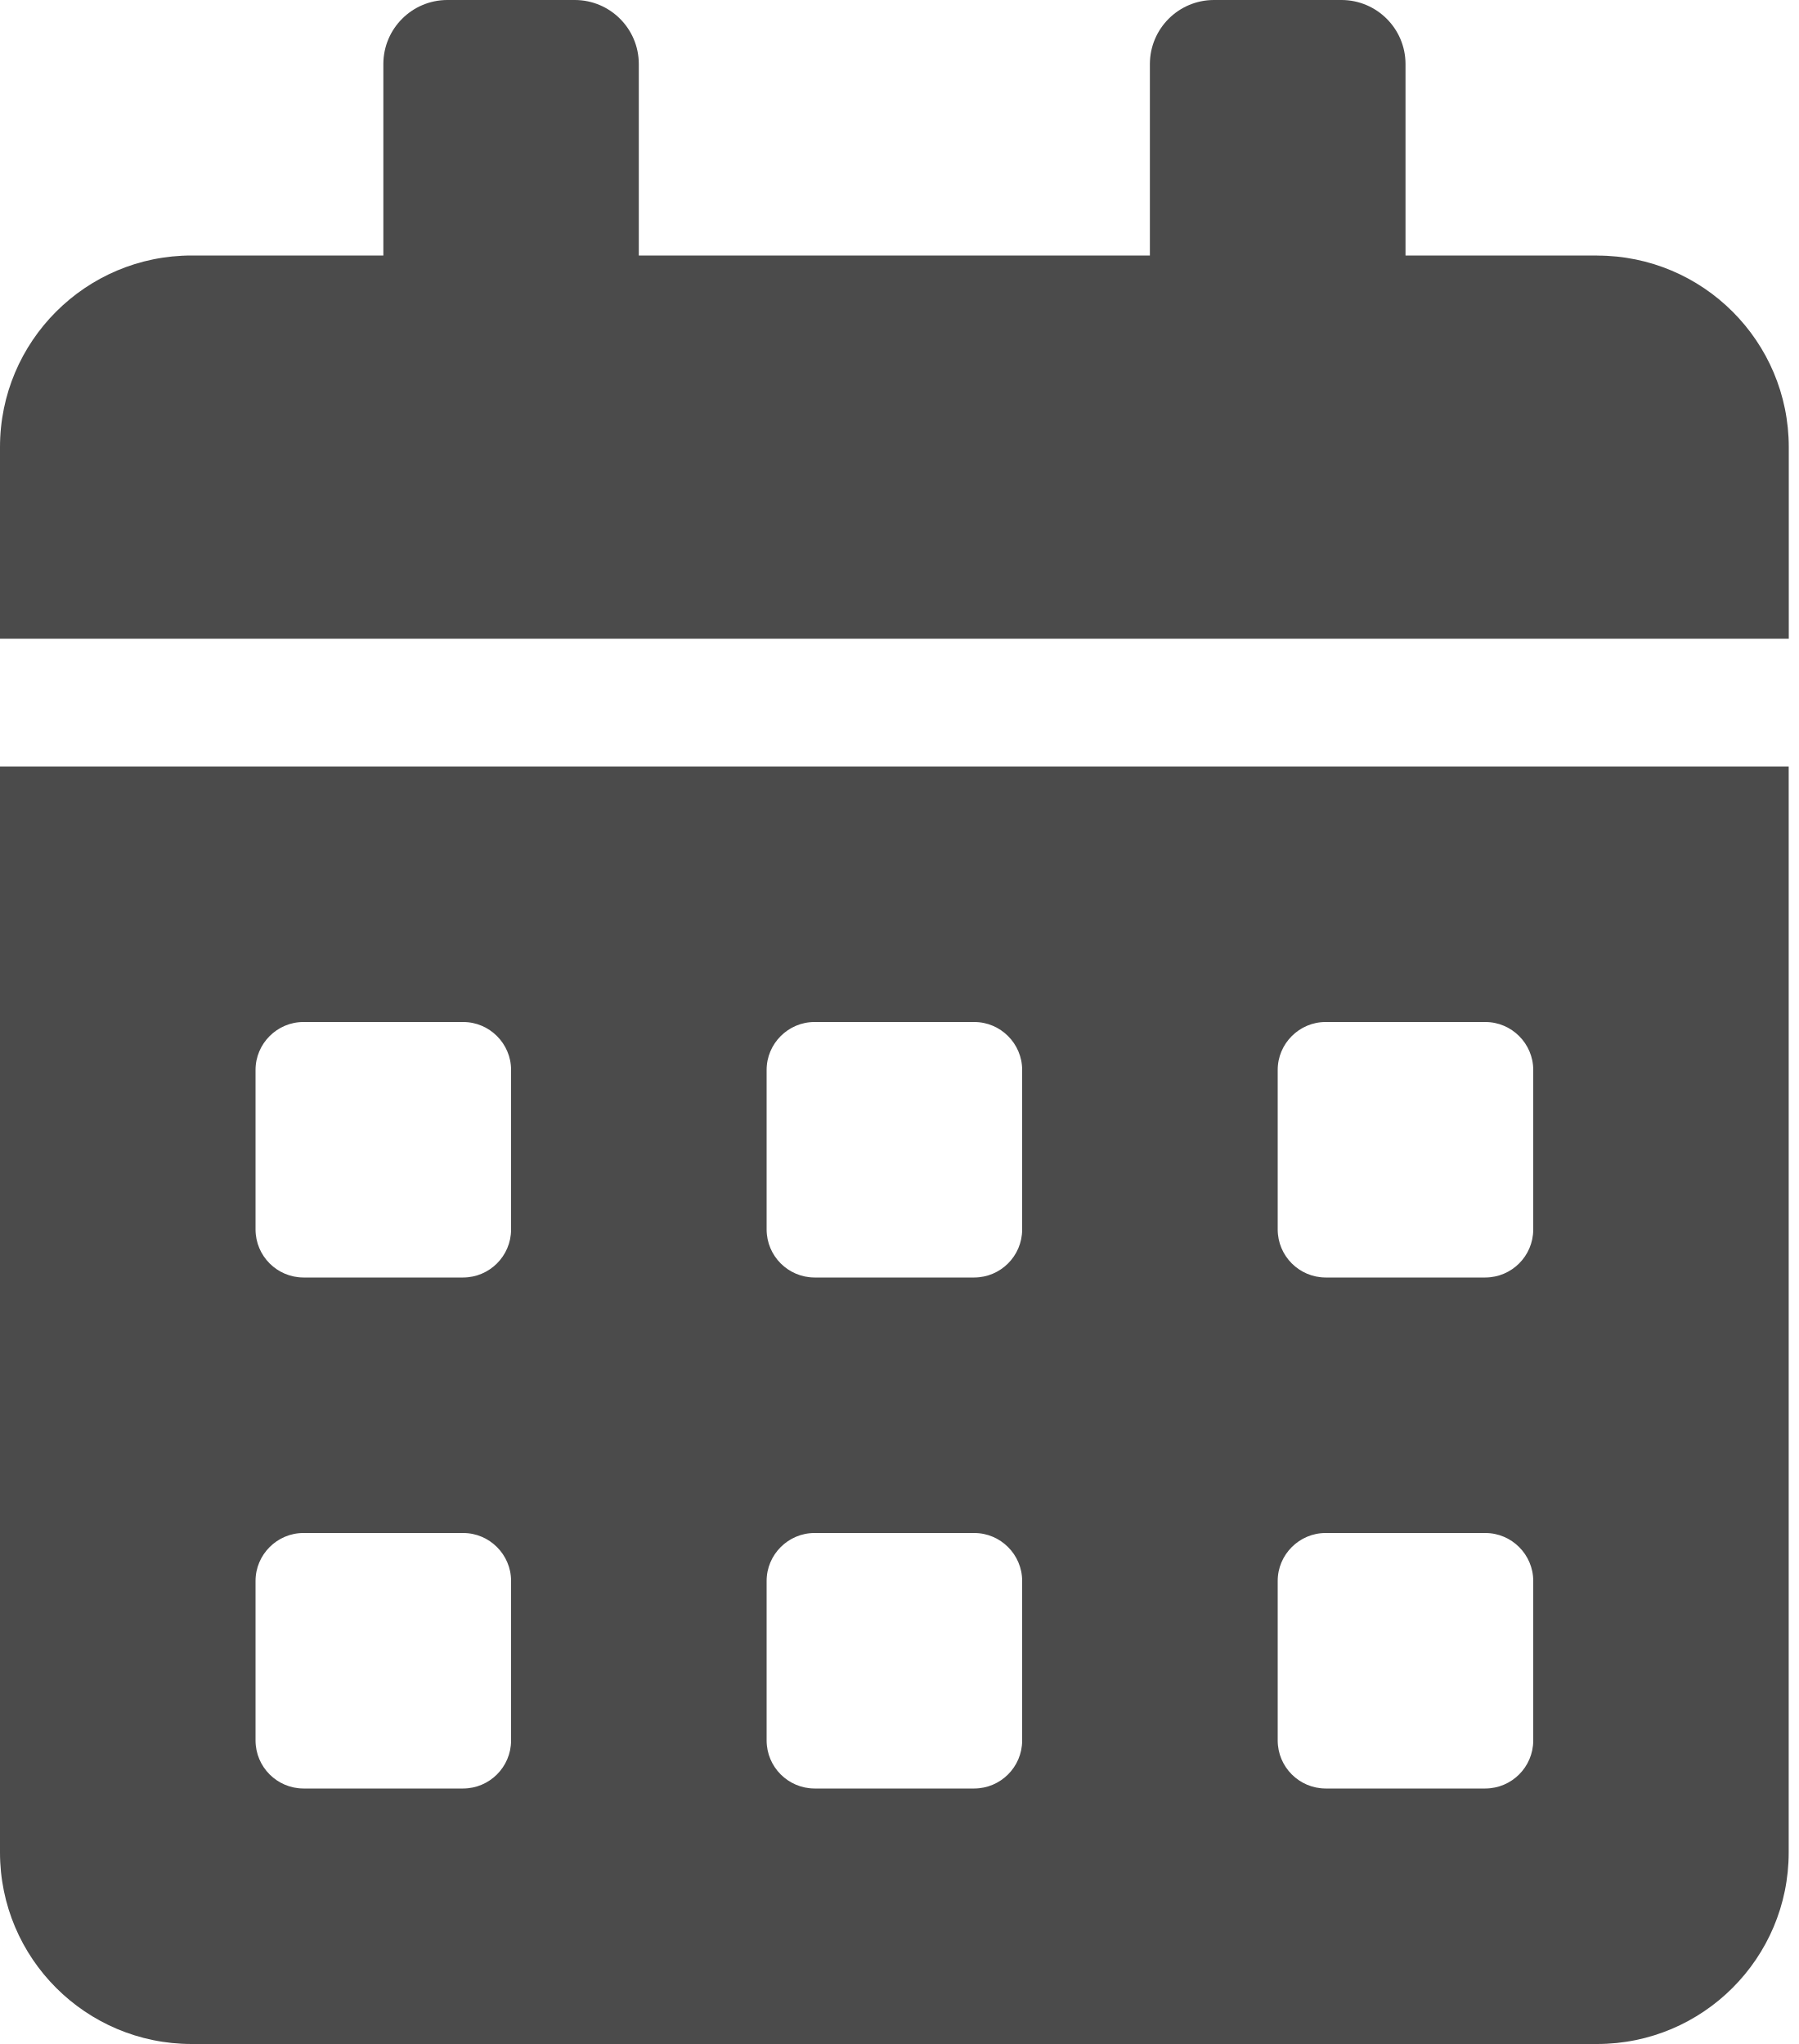
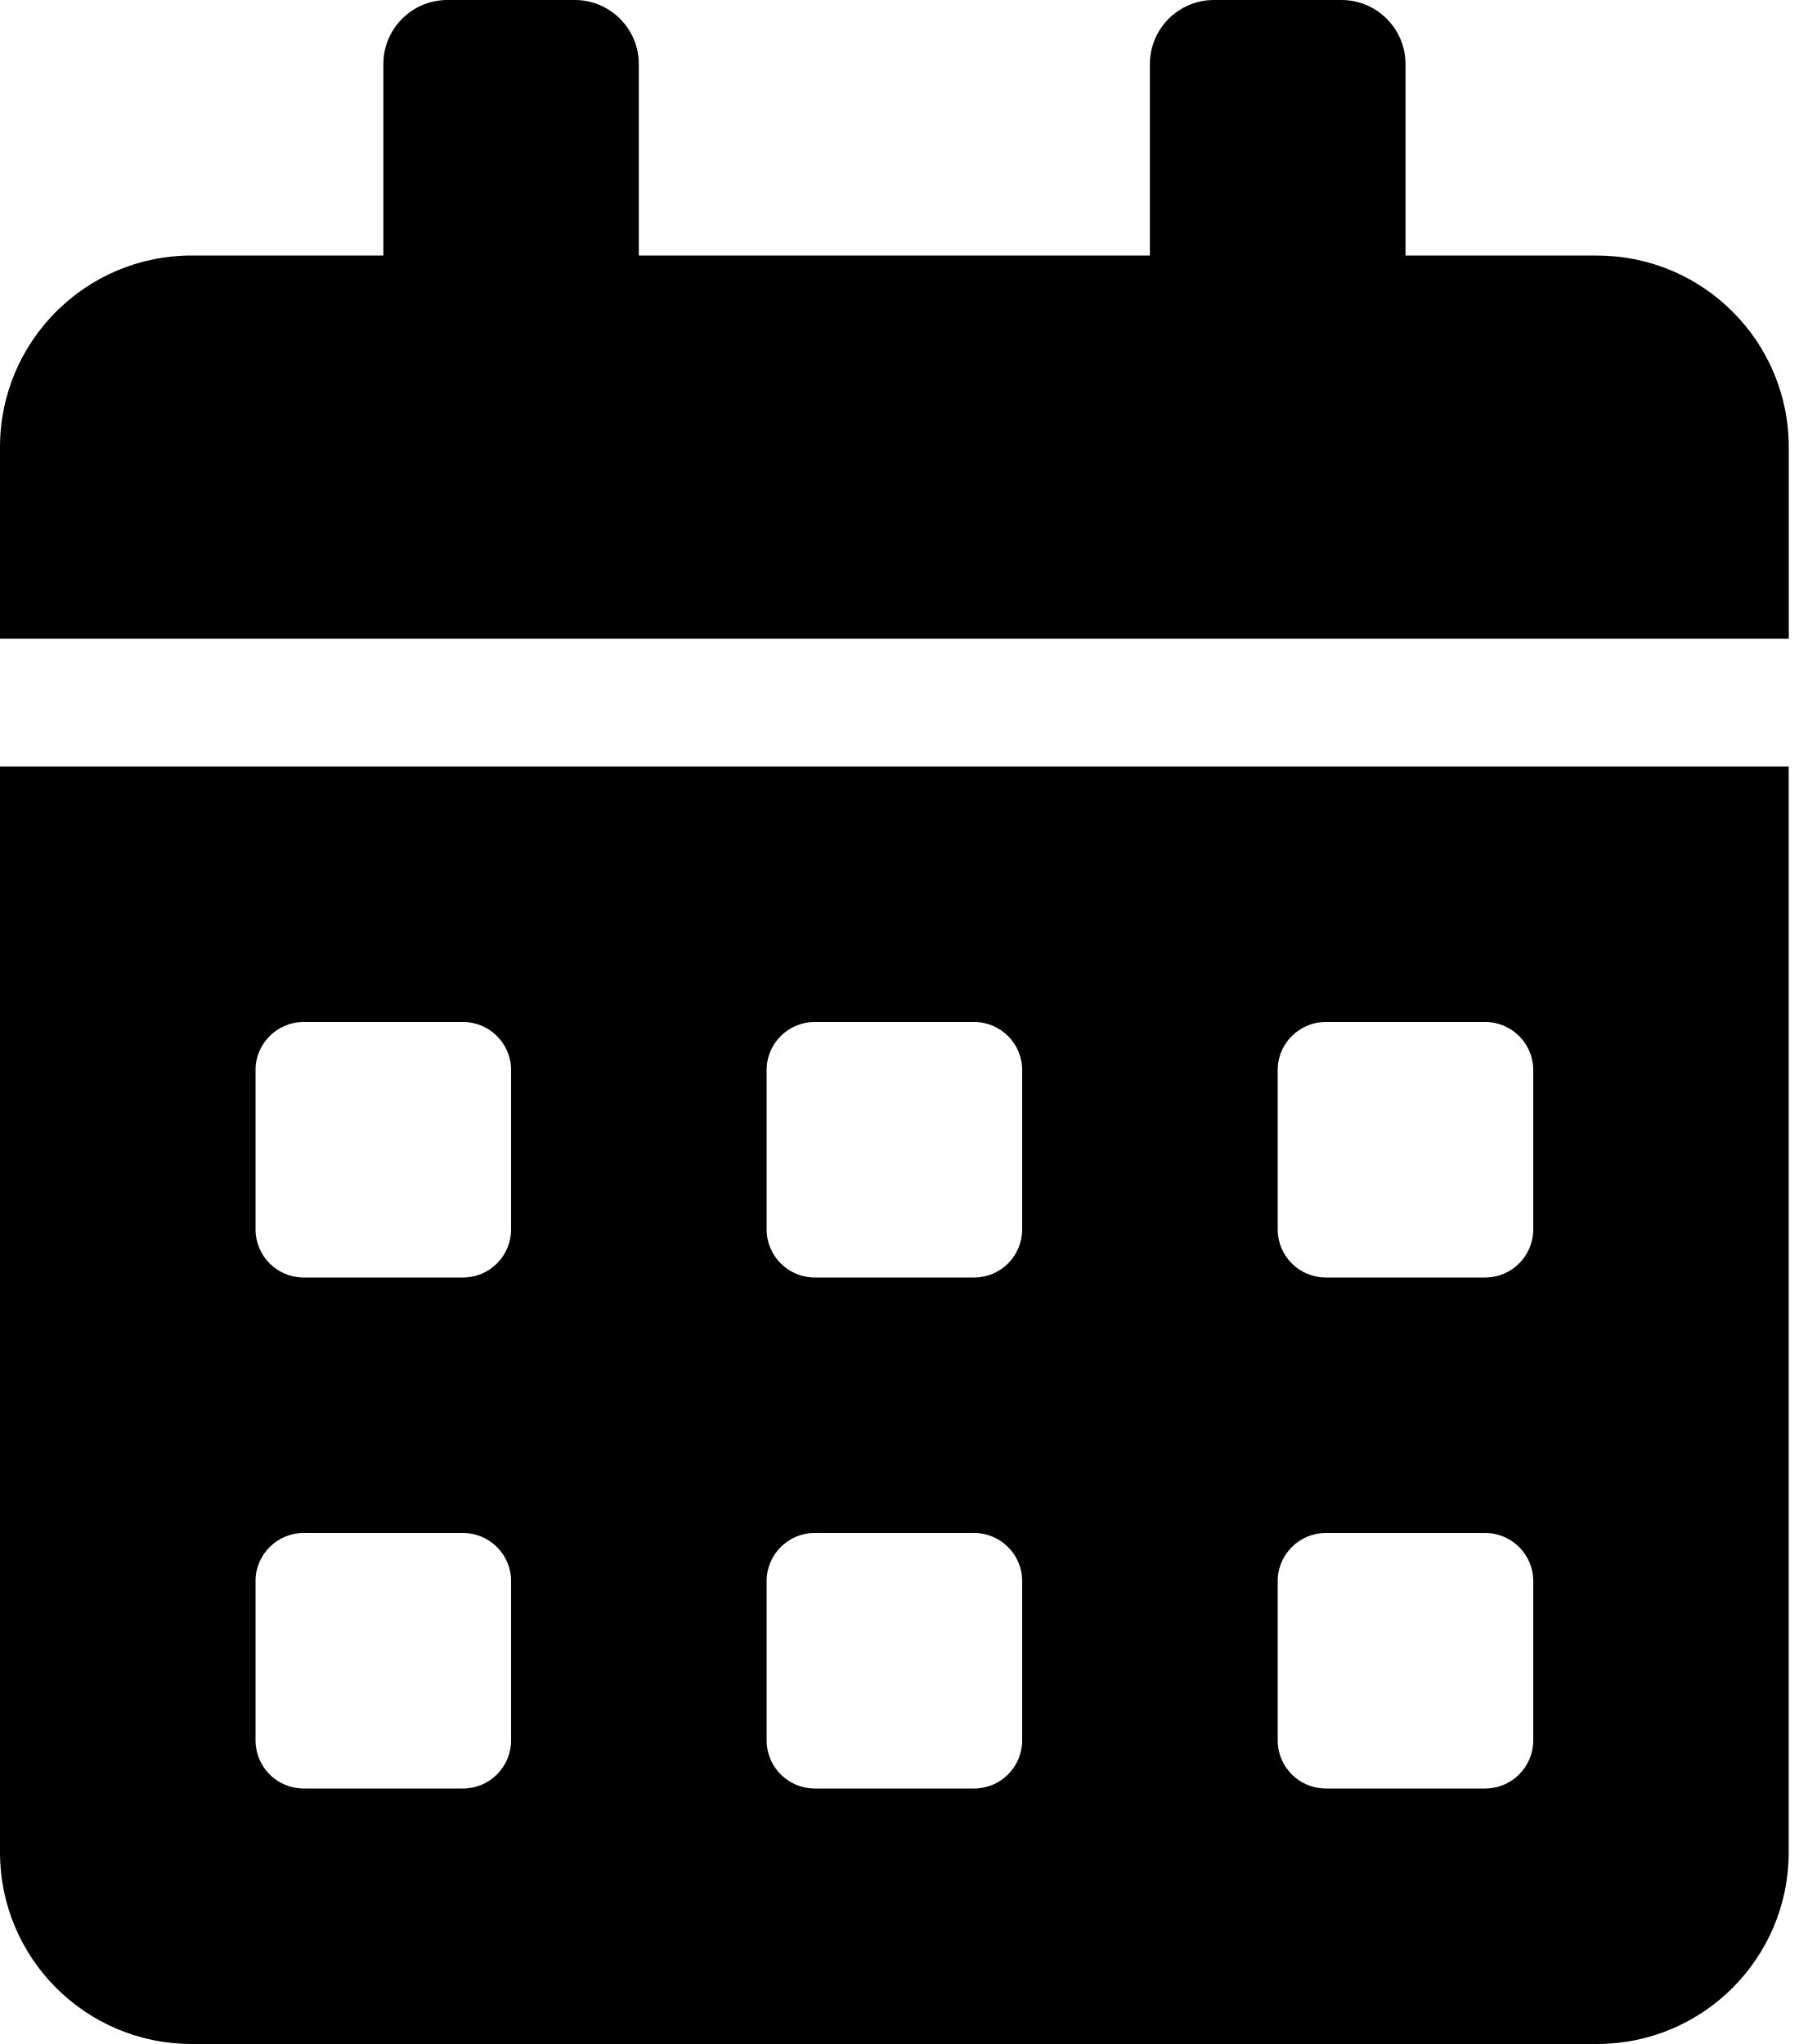
<svg xmlns="http://www.w3.org/2000/svg" width="22" height="25" fill="none" viewBox="0 0 22 25">
-   <path fill="#4B4B4B" d="M0 22.656A2.344 2.344 0 0 0 2.344 25H19.53a2.344 2.344 0 0 0 2.344-2.344V9.375H0v13.281Zm15.625-9.57c0-.322.264-.586.586-.586h1.953c.322 0 .586.264.586.586v1.953a.588.588 0 0 1-.586.586h-1.953a.588.588 0 0 1-.586-.586v-1.953Zm0 6.25c0-.322.264-.586.586-.586h1.953c.322 0 .586.264.586.586v1.953a.588.588 0 0 1-.586.586h-1.953a.588.588 0 0 1-.586-.586v-1.953Zm-6.25-6.25c0-.322.264-.586.586-.586h1.953c.322 0 .586.264.586.586v1.953a.588.588 0 0 1-.586.586H9.961a.588.588 0 0 1-.586-.586v-1.953Zm0 6.25c0-.322.264-.586.586-.586h1.953c.322 0 .586.264.586.586v1.953a.588.588 0 0 1-.586.586H9.961a.588.588 0 0 1-.586-.586v-1.953Zm-6.25-6.25c0-.322.264-.586.586-.586h1.953c.322 0 .586.264.586.586v1.953a.588.588 0 0 1-.586.586H3.711a.588.588 0 0 1-.586-.586v-1.953Zm0 6.25c0-.322.264-.586.586-.586h1.953c.322 0 .586.264.586.586v1.953a.588.588 0 0 1-.586.586H3.711a.588.588 0 0 1-.586-.586v-1.953ZM19.531 3.125h-2.343V.781A.784.784 0 0 0 16.405 0h-1.562a.784.784 0 0 0-.781.781v2.344h-6.25V.781A.784.784 0 0 0 7.03 0H5.47a.784.784 0 0 0-.782.781v2.344H2.345A2.344 2.344 0 0 0 0 5.469v2.343h21.875V5.47a2.344 2.344 0 0 0-2.344-2.344Z" />
+   <path fill="#000" d="M0 22.656A2.344 2.344 0 0 0 2.344 25H19.53a2.344 2.344 0 0 0 2.344-2.344V9.375H0v13.281Zm15.625-9.57c0-.322.264-.586.586-.586h1.953c.322 0 .586.264.586.586v1.953a.588.588 0 0 1-.586.586h-1.953a.588.588 0 0 1-.586-.586v-1.953Zm0 6.25c0-.322.264-.586.586-.586h1.953c.322 0 .586.264.586.586v1.953a.588.588 0 0 1-.586.586h-1.953a.588.588 0 0 1-.586-.586v-1.953Zm-6.25-6.25c0-.322.264-.586.586-.586h1.953c.322 0 .586.264.586.586v1.953a.588.588 0 0 1-.586.586H9.961a.588.588 0 0 1-.586-.586v-1.953Zm0 6.25c0-.322.264-.586.586-.586h1.953c.322 0 .586.264.586.586v1.953a.588.588 0 0 1-.586.586H9.961a.588.588 0 0 1-.586-.586v-1.953Zm-6.25-6.25c0-.322.264-.586.586-.586h1.953c.322 0 .586.264.586.586v1.953a.588.588 0 0 1-.586.586H3.711a.588.588 0 0 1-.586-.586v-1.953Zm0 6.25c0-.322.264-.586.586-.586h1.953c.322 0 .586.264.586.586v1.953a.588.588 0 0 1-.586.586H3.711a.588.588 0 0 1-.586-.586v-1.953ZM19.531 3.125h-2.343V.781A.784.784 0 0 0 16.405 0h-1.562a.784.784 0 0 0-.781.781v2.344h-6.25V.781A.784.784 0 0 0 7.03 0H5.47a.784.784 0 0 0-.782.781v2.344H2.345A2.344 2.344 0 0 0 0 5.469v2.343h21.875V5.47a2.344 2.344 0 0 0-2.344-2.344Z" />
</svg>
